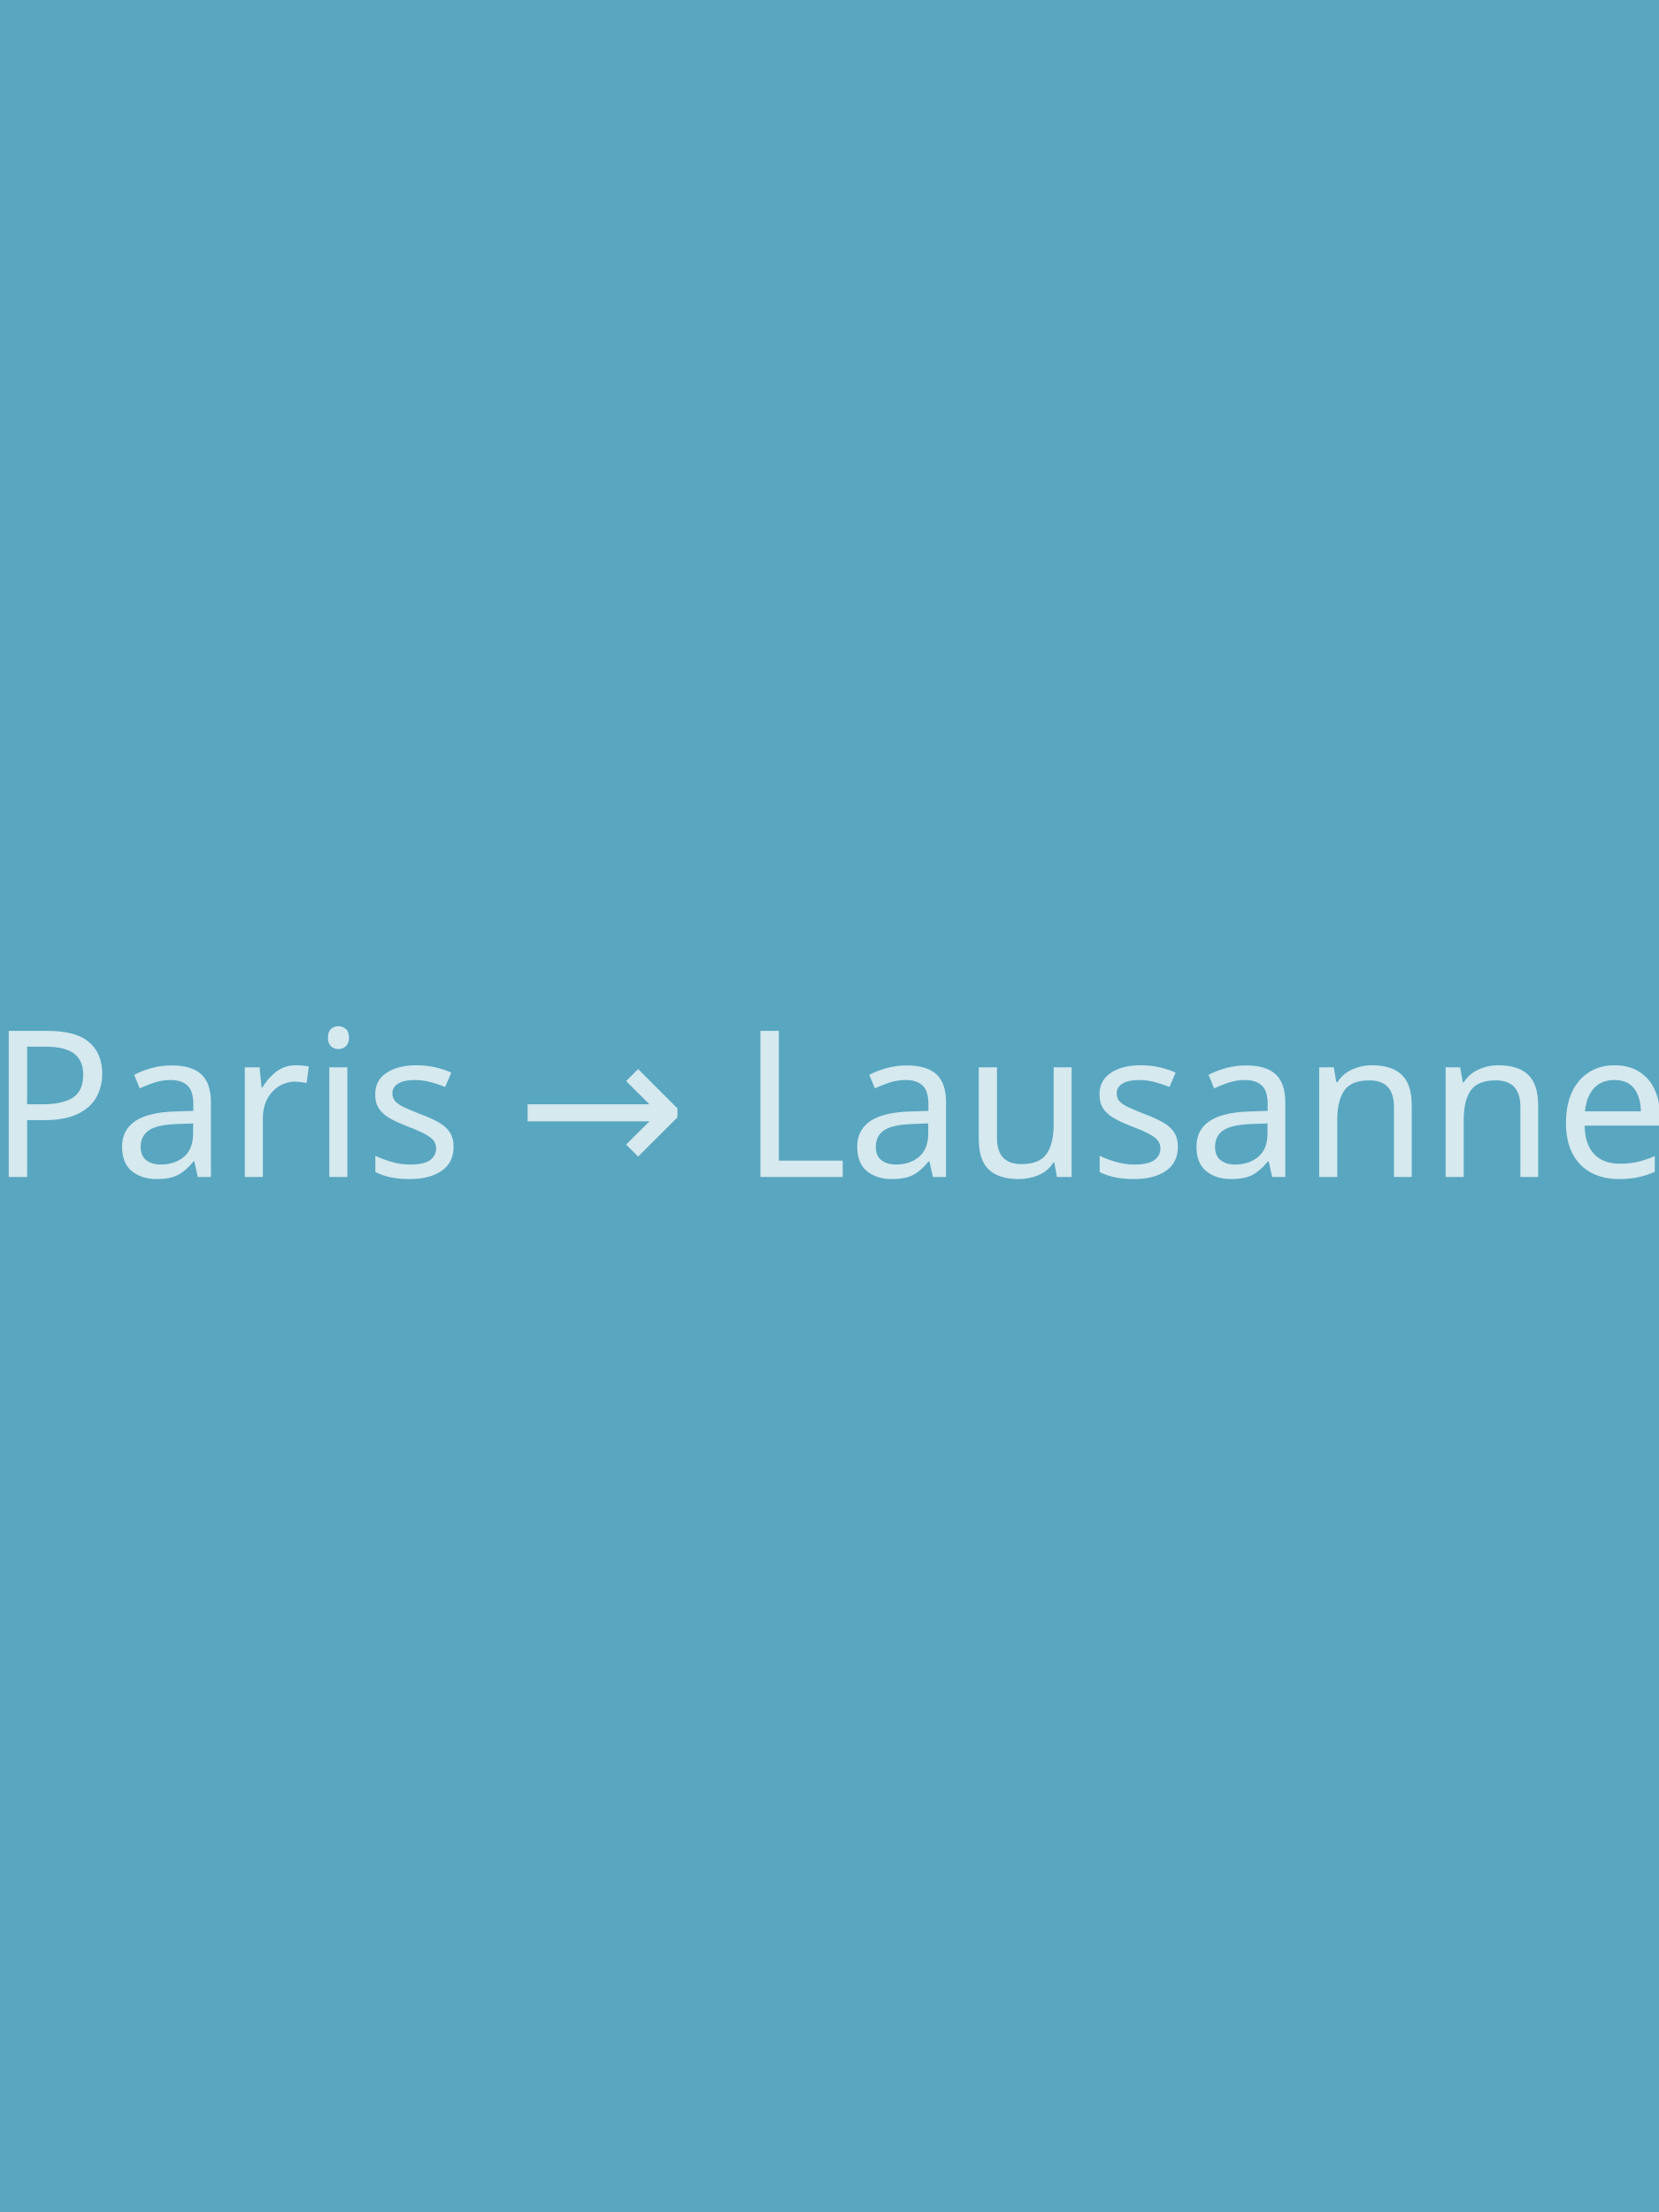
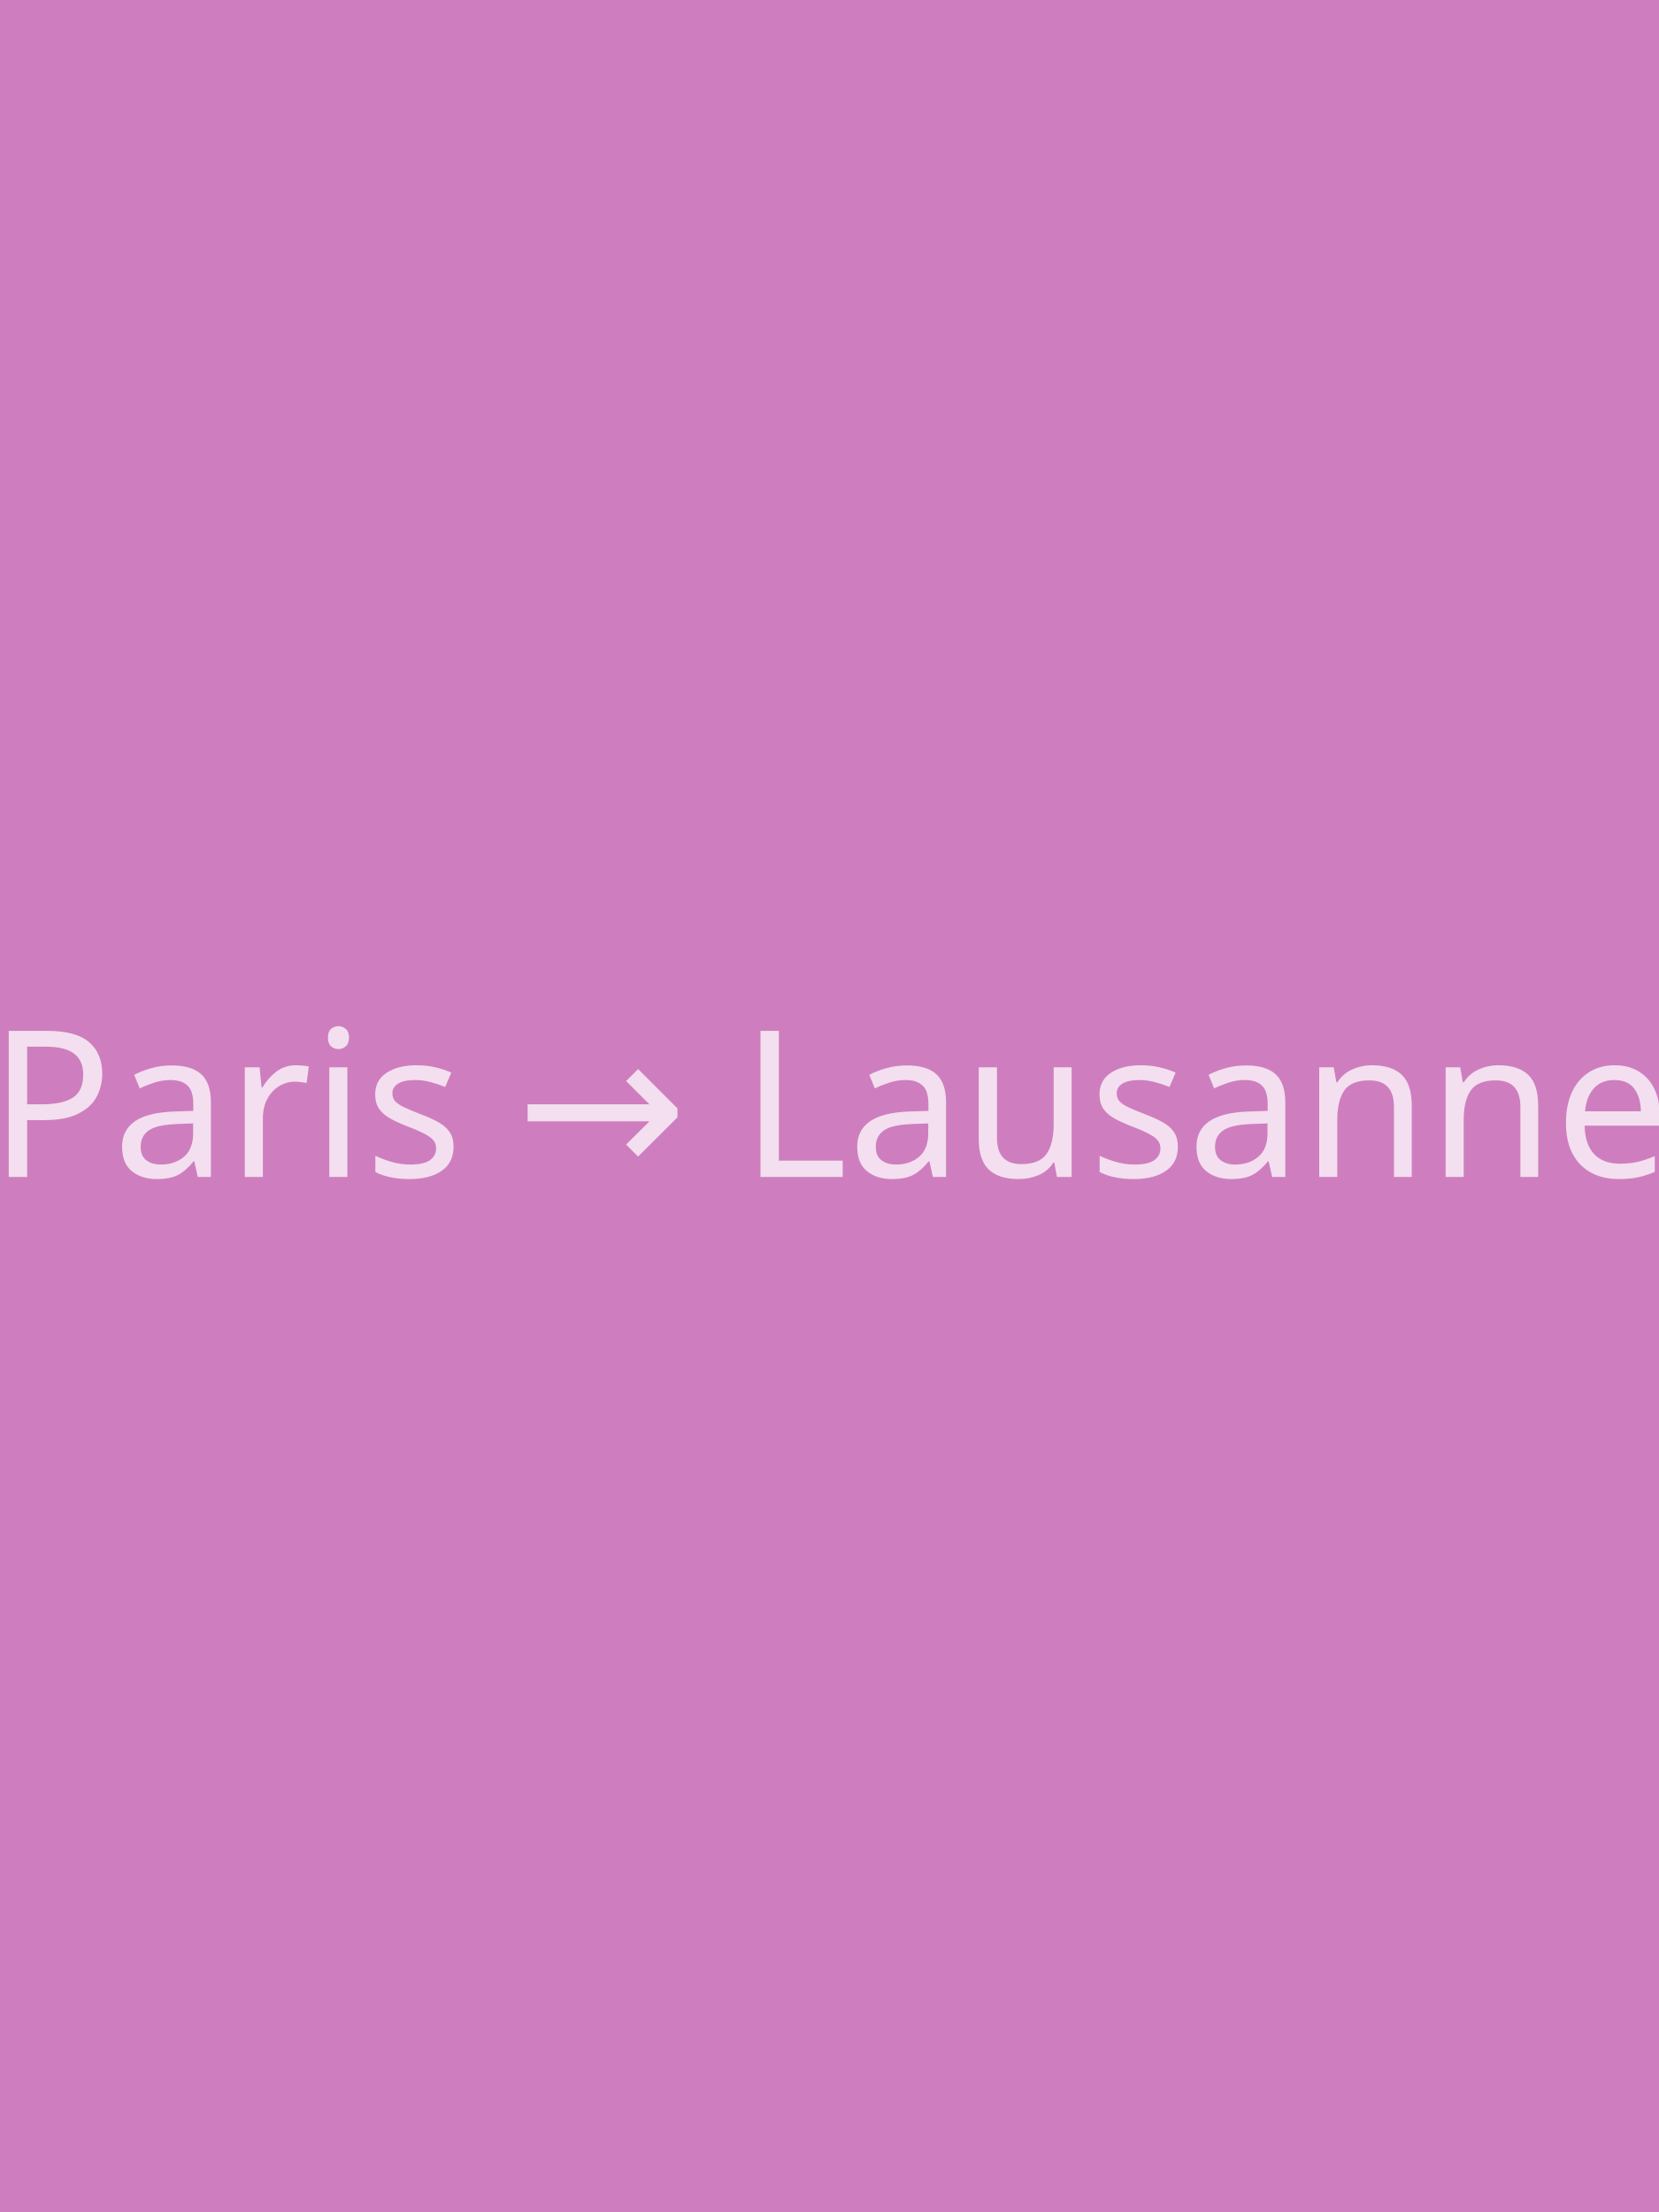
<svg xmlns="http://www.w3.org/2000/svg" width="300" height="400" viewBox="0 0 300 400">
-   <rect width="300" height="400" fill="#59a6c0" />
+   <rect width="300" height="400" fill="#ce7ebe" />
  <text x="50%" y="50%" fill="#ffffff" fill-opacity="0.75" font-family="sans-serif" font-size="37" text-anchor="middle" dominant-baseline="middle">Paris → Lausanne</text>
</svg>
